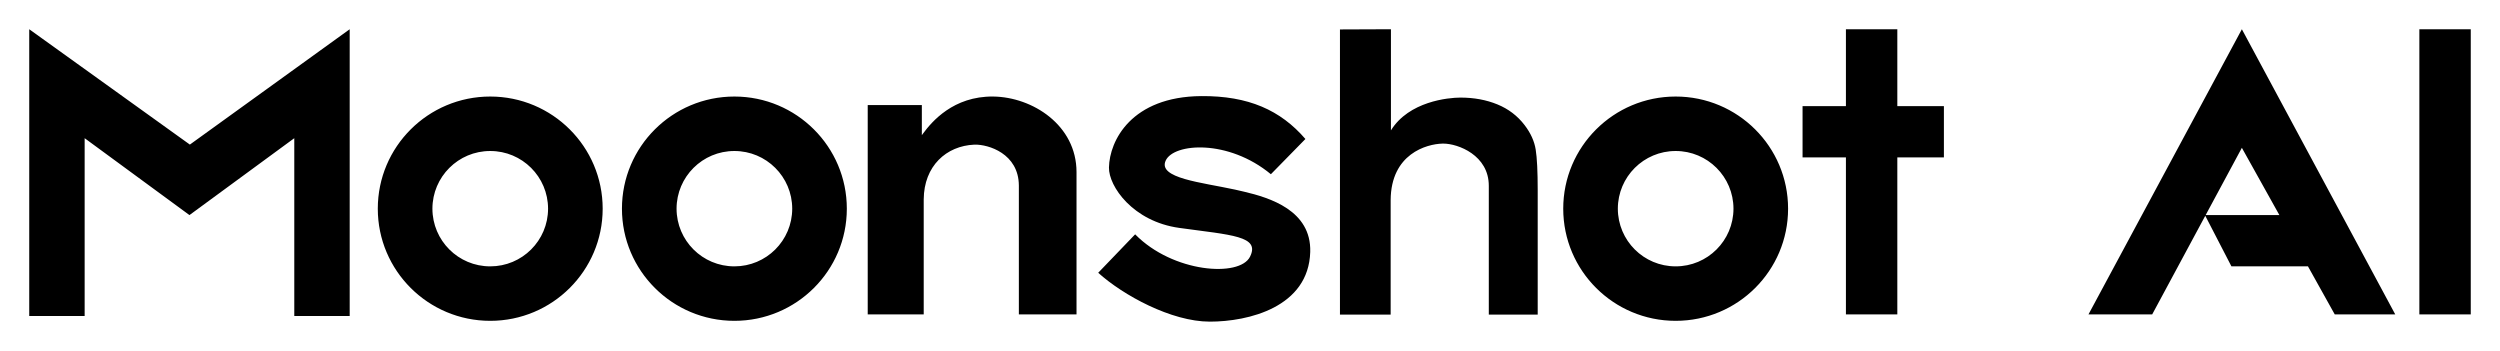
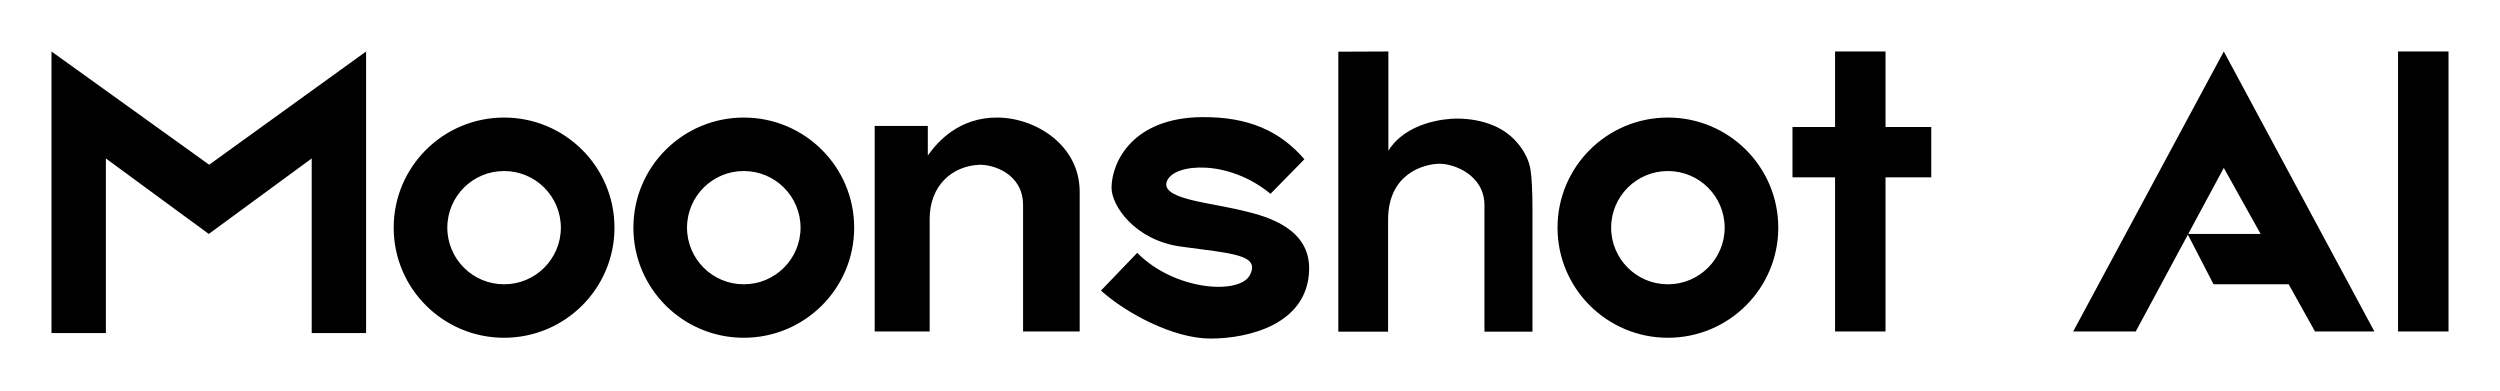
- <svg xmlns="http://www.w3.org/2000/svg" fill="currentColor" fill-rule="evenodd" style="flex:none;line-height:1" viewBox="0 0 171 24">
+ <svg xmlns="http://www.w3.org/2000/svg" viewBox="-1.587 -1.587 174.174 27.174" role="img" aria-label="moonshot">
  <path d="M165.484 2H169v19.507h-3.516V2zm-35.707 0v5.26h3.186v3.507h-3.186v10.74h-3.516v-10.74h-2.966V7.26h2.966V2h3.516zm-24.598 11.023v8.498h-3.345v-8.804c.008-2.1-2.109-2.895-3.109-2.895l-.064.001c-1.073.026-3.521.694-3.54 3.863v7.835h-3.468V2.014L95.14 2v6.918c1.228-1.986 3.93-2.243 4.755-2.243.926 0 1.768.155 2.525.465.757.31 1.378.783 1.864 1.42.413.54.665 1.096.757 1.667.092.571.138 1.503.138 2.796zM89.29 9.507l-2.362 2.41c-2.911-2.41-6.647-2.136-7.196-.93-.55 1.205 2.444 1.484 4.734 1.98l.634.146c1.731.408 4.603 1.274 4.52 4.12-.11 3.78-4.23 4.767-6.867 4.767-2.637 0-5.933-1.808-7.636-3.342l2.527-2.63c2.582 2.63 7.142 2.958 7.856 1.534.714-1.425-1.263-1.48-4.834-1.973-3.175-.438-4.837-2.85-4.813-4.13.034-1.843 1.543-4.85 6.31-4.886 3.227-.025 5.425.961 7.127 2.934zm-22.617.386l-.033.001c-1.905.083-3.443 1.453-3.458 3.746v7.867h-3.83V7.185h3.702v2.061l.088-.12c.591-.8 2.07-2.555 4.796-2.523 2.675.032 5.696 1.95 5.696 5.17v9.734H69.69v-8.813c-.01-2.197-2.102-2.824-3.016-2.8zm-33.14-3.29c4.247 0 7.69 3.434 7.69 7.671s-3.443 7.671-7.69 7.671c-4.248 0-7.692-3.434-7.692-7.671s3.444-7.671 7.691-7.671zm0 3.726a3.95 3.95 0 00-3.956 3.945 3.95 3.95 0 003.955 3.945 3.95 3.95 0 003.956-3.945 3.95 3.95 0 00-3.956-3.945zm16.7-3.726c4.247 0 7.69 3.434 7.69 7.671s-3.443 7.671-7.69 7.671c-4.248 0-7.692-3.434-7.692-7.671s3.444-7.671 7.691-7.671zm0 3.726a3.95 3.95 0 00-3.956 3.945 3.95 3.95 0 003.955 3.945 3.95 3.95 0 003.956-3.945 3.95 3.95 0 00-3.956-3.945zm64.382-3.726c4.248 0 7.69 3.434 7.69 7.671s-3.442 7.671-7.69 7.671c-4.247 0-7.69-3.434-7.69-7.671s3.443-7.671 7.69-7.671zm0 3.726a3.95 3.95 0 00-3.955 3.945 3.95 3.95 0 003.955 3.945 3.95 3.95 0 003.955-3.945 3.95 3.95 0 00-3.955-3.945zM2 21.616V2l10.987 7.89L23.919 2v19.616h-3.79V9.452l-7.17 5.26-7.169-5.26v12.164H2zM153.344 2l10.492 19.507h-4.138l-1.833-3.288h-5.235l-1.789-3.46-3.632 6.748h-4.358L153.344 2zm0 8.11l-2.478 4.602h5.044l-2.566-4.602z" />
</svg>
